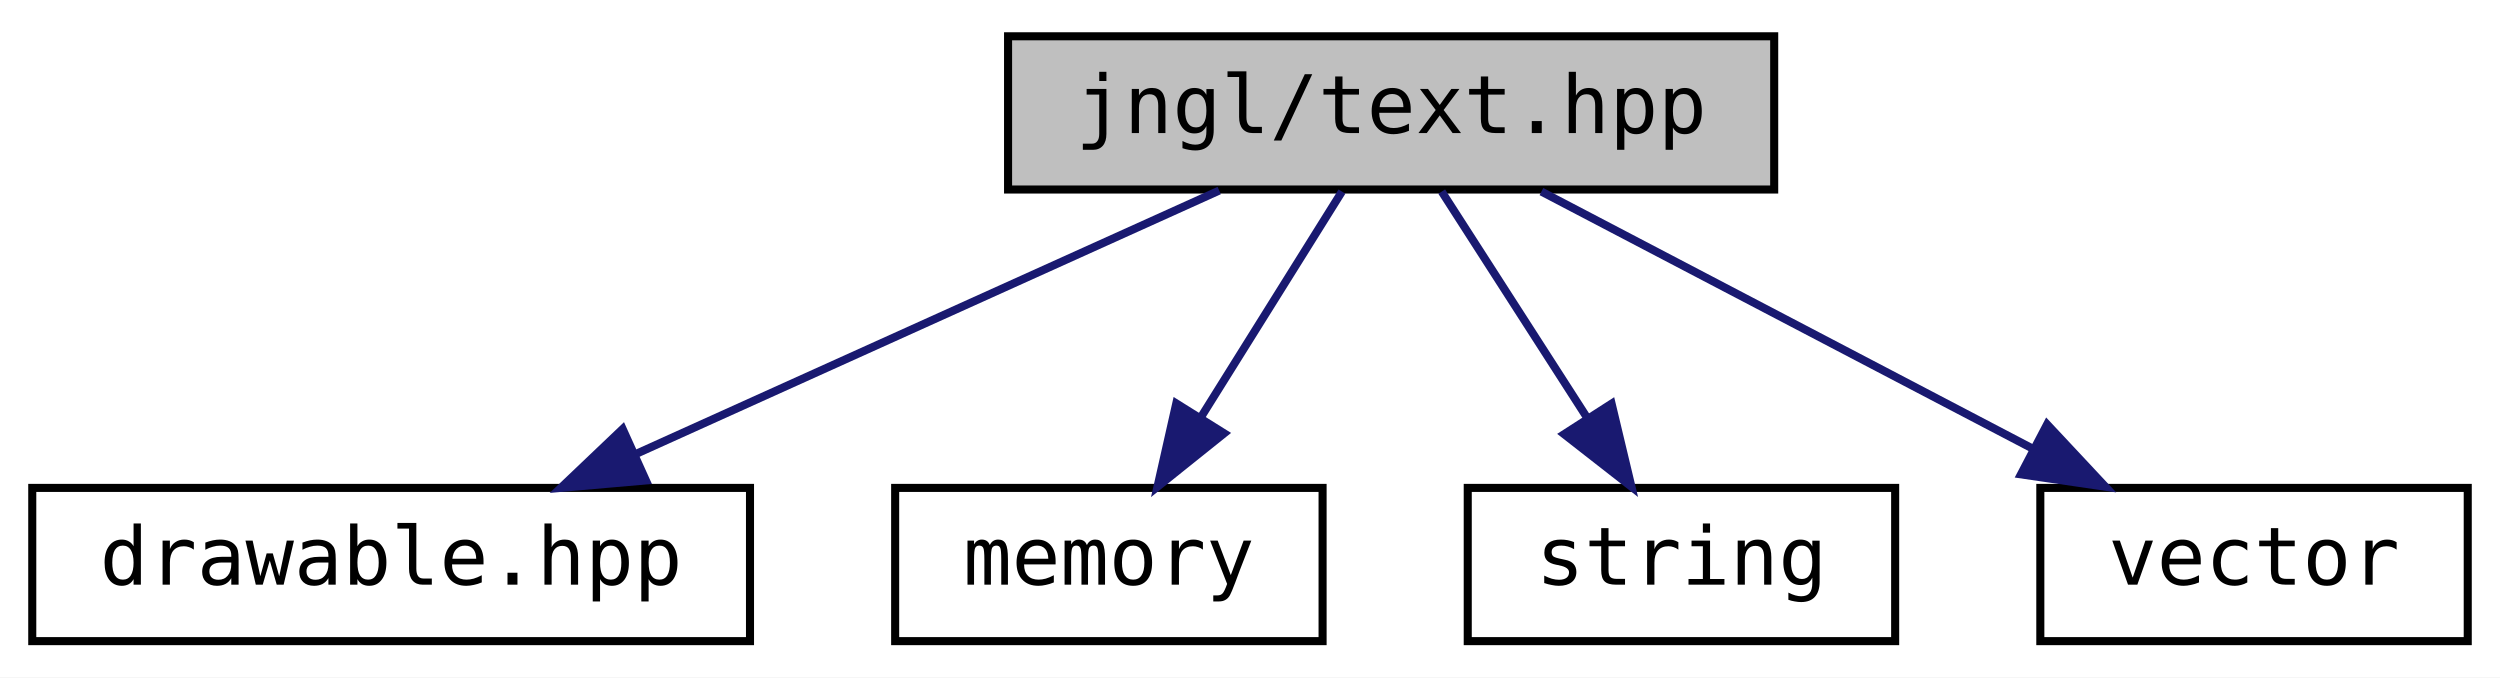
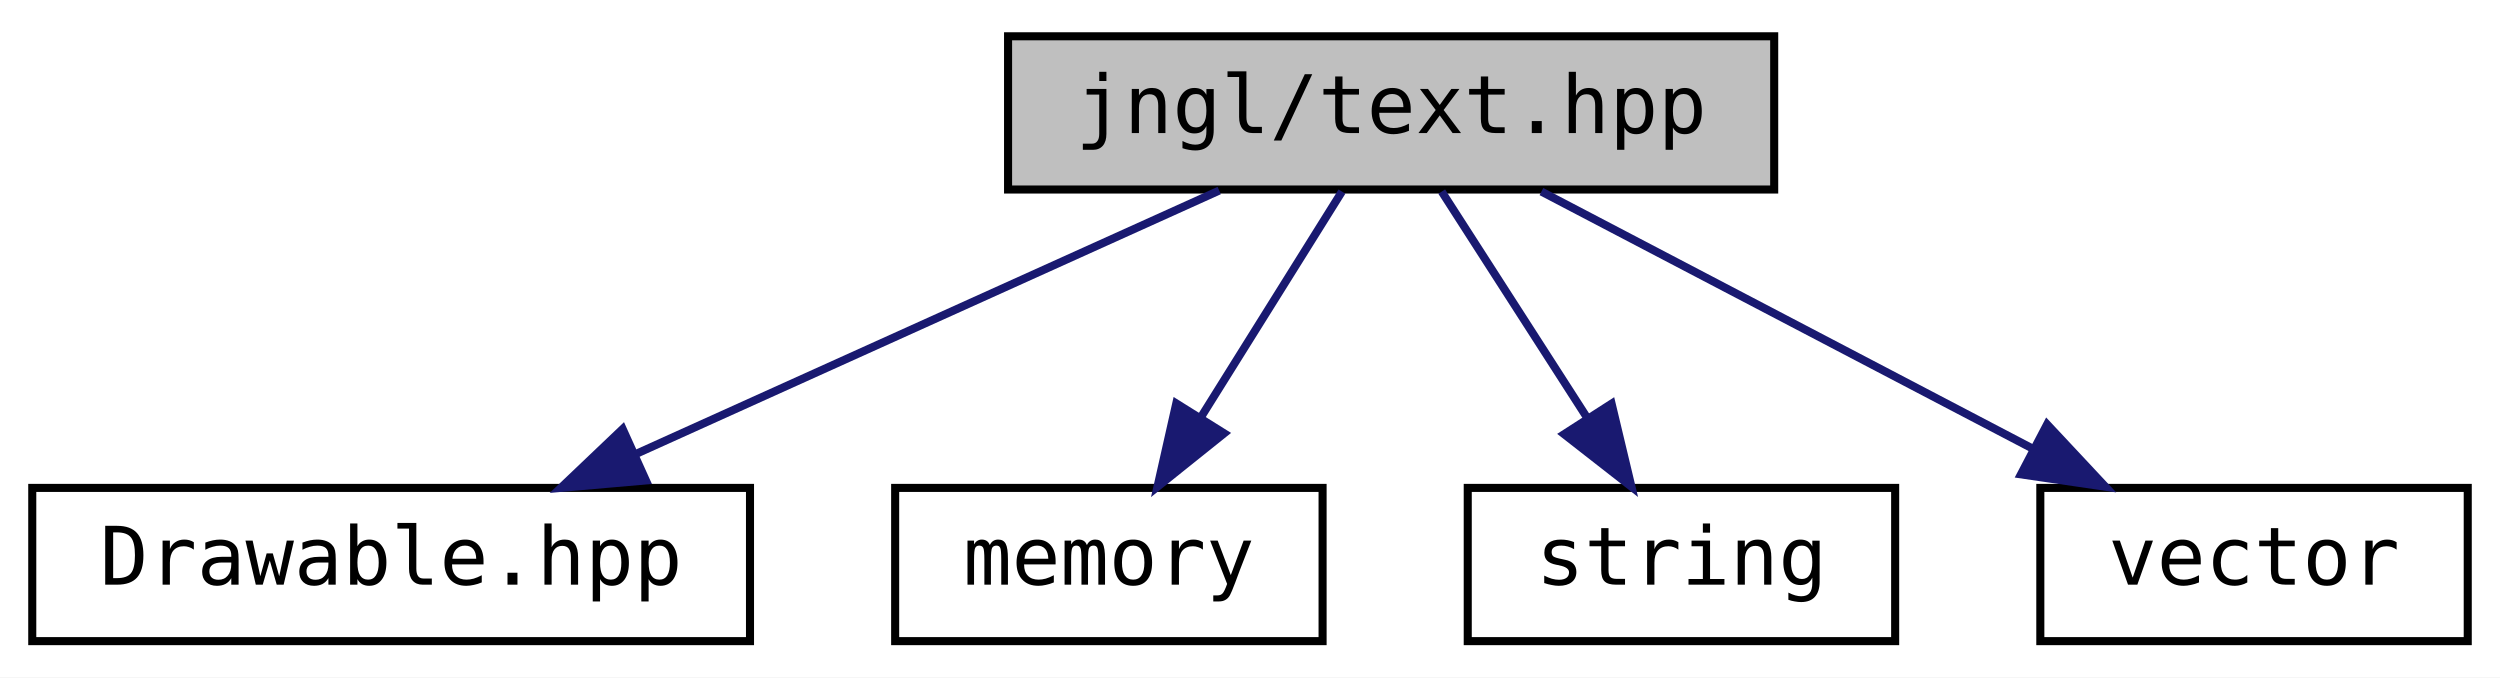
<svg xmlns="http://www.w3.org/2000/svg" xmlns:xlink="http://www.w3.org/1999/xlink" width="310pt" height="84pt" viewBox="0.00 0.00 310.00 84.00">
  <g id="graph0" class="graph" transform="scale(1 1) rotate(0) translate(4 80)">
    <polygon fill="#ffffff" stroke="transparent" points="-4,4 -4,-80 306,-80 306,4 -4,4" />
    <g id="node1" class="node">
      <g id="a_node1">
        <a xlink:title=" ">
          <polygon fill="#bfbfbf" stroke="#000000" points="121,-56.5 121,-75.5 216,-75.5 216,-56.5 121,-56.5" />
          <text text-anchor="middle" x="168.5" y="-63.5" font-family="'Consolas',monospace" font-size="10.00" fill="#000000">jngl/text.hpp</text>
        </a>
      </g>
    </g>
    <g id="node2" class="node">
      <g id="a_node2">
-         <a xlink:href="drawable_8hpp_source.html" target="_top" xlink:title=" ">
+         <a xlink:href="Drawable_8hpp_source.html" target="_top" xlink:title=" ">
          <polygon fill="#ffffff" stroke="#000000" points="0,-.5 0,-19.5 89,-19.5 89,-.5 0,-.5" />
-           <text text-anchor="middle" x="44.5" y="-7.5" font-family="'Consolas',monospace" font-size="10.00" fill="#000000">drawable.hpp</text>
+           <text text-anchor="middle" x="44.5" y="-7.5" font-family="'Consolas',monospace" font-size="10.00" fill="#000000">Drawable.hpp</text>
        </a>
      </g>
    </g>
    <g id="edge1" class="edge">
      <path fill="none" stroke="#191970" d="M147.184,-56.373C127.278,-47.384 97.356,-33.871 74.94,-23.747" />
      <polygon fill="#191970" stroke="#191970" points="76.093,-20.427 65.538,-19.501 73.211,-26.807 76.093,-20.427" />
    </g>
    <g id="node3" class="node">
      <g id="a_node3">
        <a doxygen="/w/doc/cppreference-doxygen-web.tag.xml:http://en.cppreference.com/w/" xlink:href="http://en.cppreference.com/w/cpp/header/memory.html" xlink:title=" ">
          <polygon fill="#ffffff" stroke="#000000" points="107,-.5 107,-19.5 160,-19.5 160,-.5 107,-.5" />
          <text text-anchor="middle" x="133.5" y="-7.5" font-family="'Consolas',monospace" font-size="10.00" fill="#000000">memory</text>
        </a>
      </g>
    </g>
    <g id="edge2" class="edge">
      <path fill="none" stroke="#191970" d="M162.404,-56.245C157.585,-48.537 150.725,-37.56 144.897,-28.235" />
      <polygon fill="#191970" stroke="#191970" points="147.795,-26.268 139.527,-19.643 141.859,-29.978 147.795,-26.268" />
    </g>
    <g id="node4" class="node">
      <g id="a_node4">
        <a doxygen="/w/doc/cppreference-doxygen-web.tag.xml:http://en.cppreference.com/w/" xlink:href="http://en.cppreference.com/w/cpp/header/string.html" xlink:title=" ">
          <polygon fill="#ffffff" stroke="#000000" points="178,-.5 178,-19.5 231,-19.5 231,-.5 178,-.5" />
          <text text-anchor="middle" x="204.5" y="-7.5" font-family="'Consolas',monospace" font-size="10.00" fill="#000000">string</text>
        </a>
      </g>
    </g>
    <g id="edge3" class="edge">
      <path fill="none" stroke="#191970" d="M174.771,-56.245C179.726,-48.537 186.783,-37.56 192.778,-28.235" />
      <polygon fill="#191970" stroke="#191970" points="195.838,-29.947 198.301,-19.643 189.949,-26.162 195.838,-29.947" />
    </g>
    <g id="node5" class="node">
      <g id="a_node5">
        <a doxygen="/w/doc/cppreference-doxygen-web.tag.xml:http://en.cppreference.com/w/" xlink:href="http://en.cppreference.com/w/cpp/header/vector.html" xlink:title=" ">
          <polygon fill="#ffffff" stroke="#000000" points="249,-.5 249,-19.5 302,-19.5 302,-.5 249,-.5" />
          <text text-anchor="middle" x="275.5" y="-7.5" font-family="'Consolas',monospace" font-size="10.00" fill="#000000">vector</text>
        </a>
      </g>
    </g>
    <g id="edge4" class="edge">
      <path fill="none" stroke="#191970" d="M187.138,-56.245C203.939,-47.453 228.863,-34.408 247.962,-24.413" />
      <polygon fill="#191970" stroke="#191970" points="249.839,-27.381 257.076,-19.643 246.593,-21.179 249.839,-27.381" />
    </g>
  </g>
</svg>
